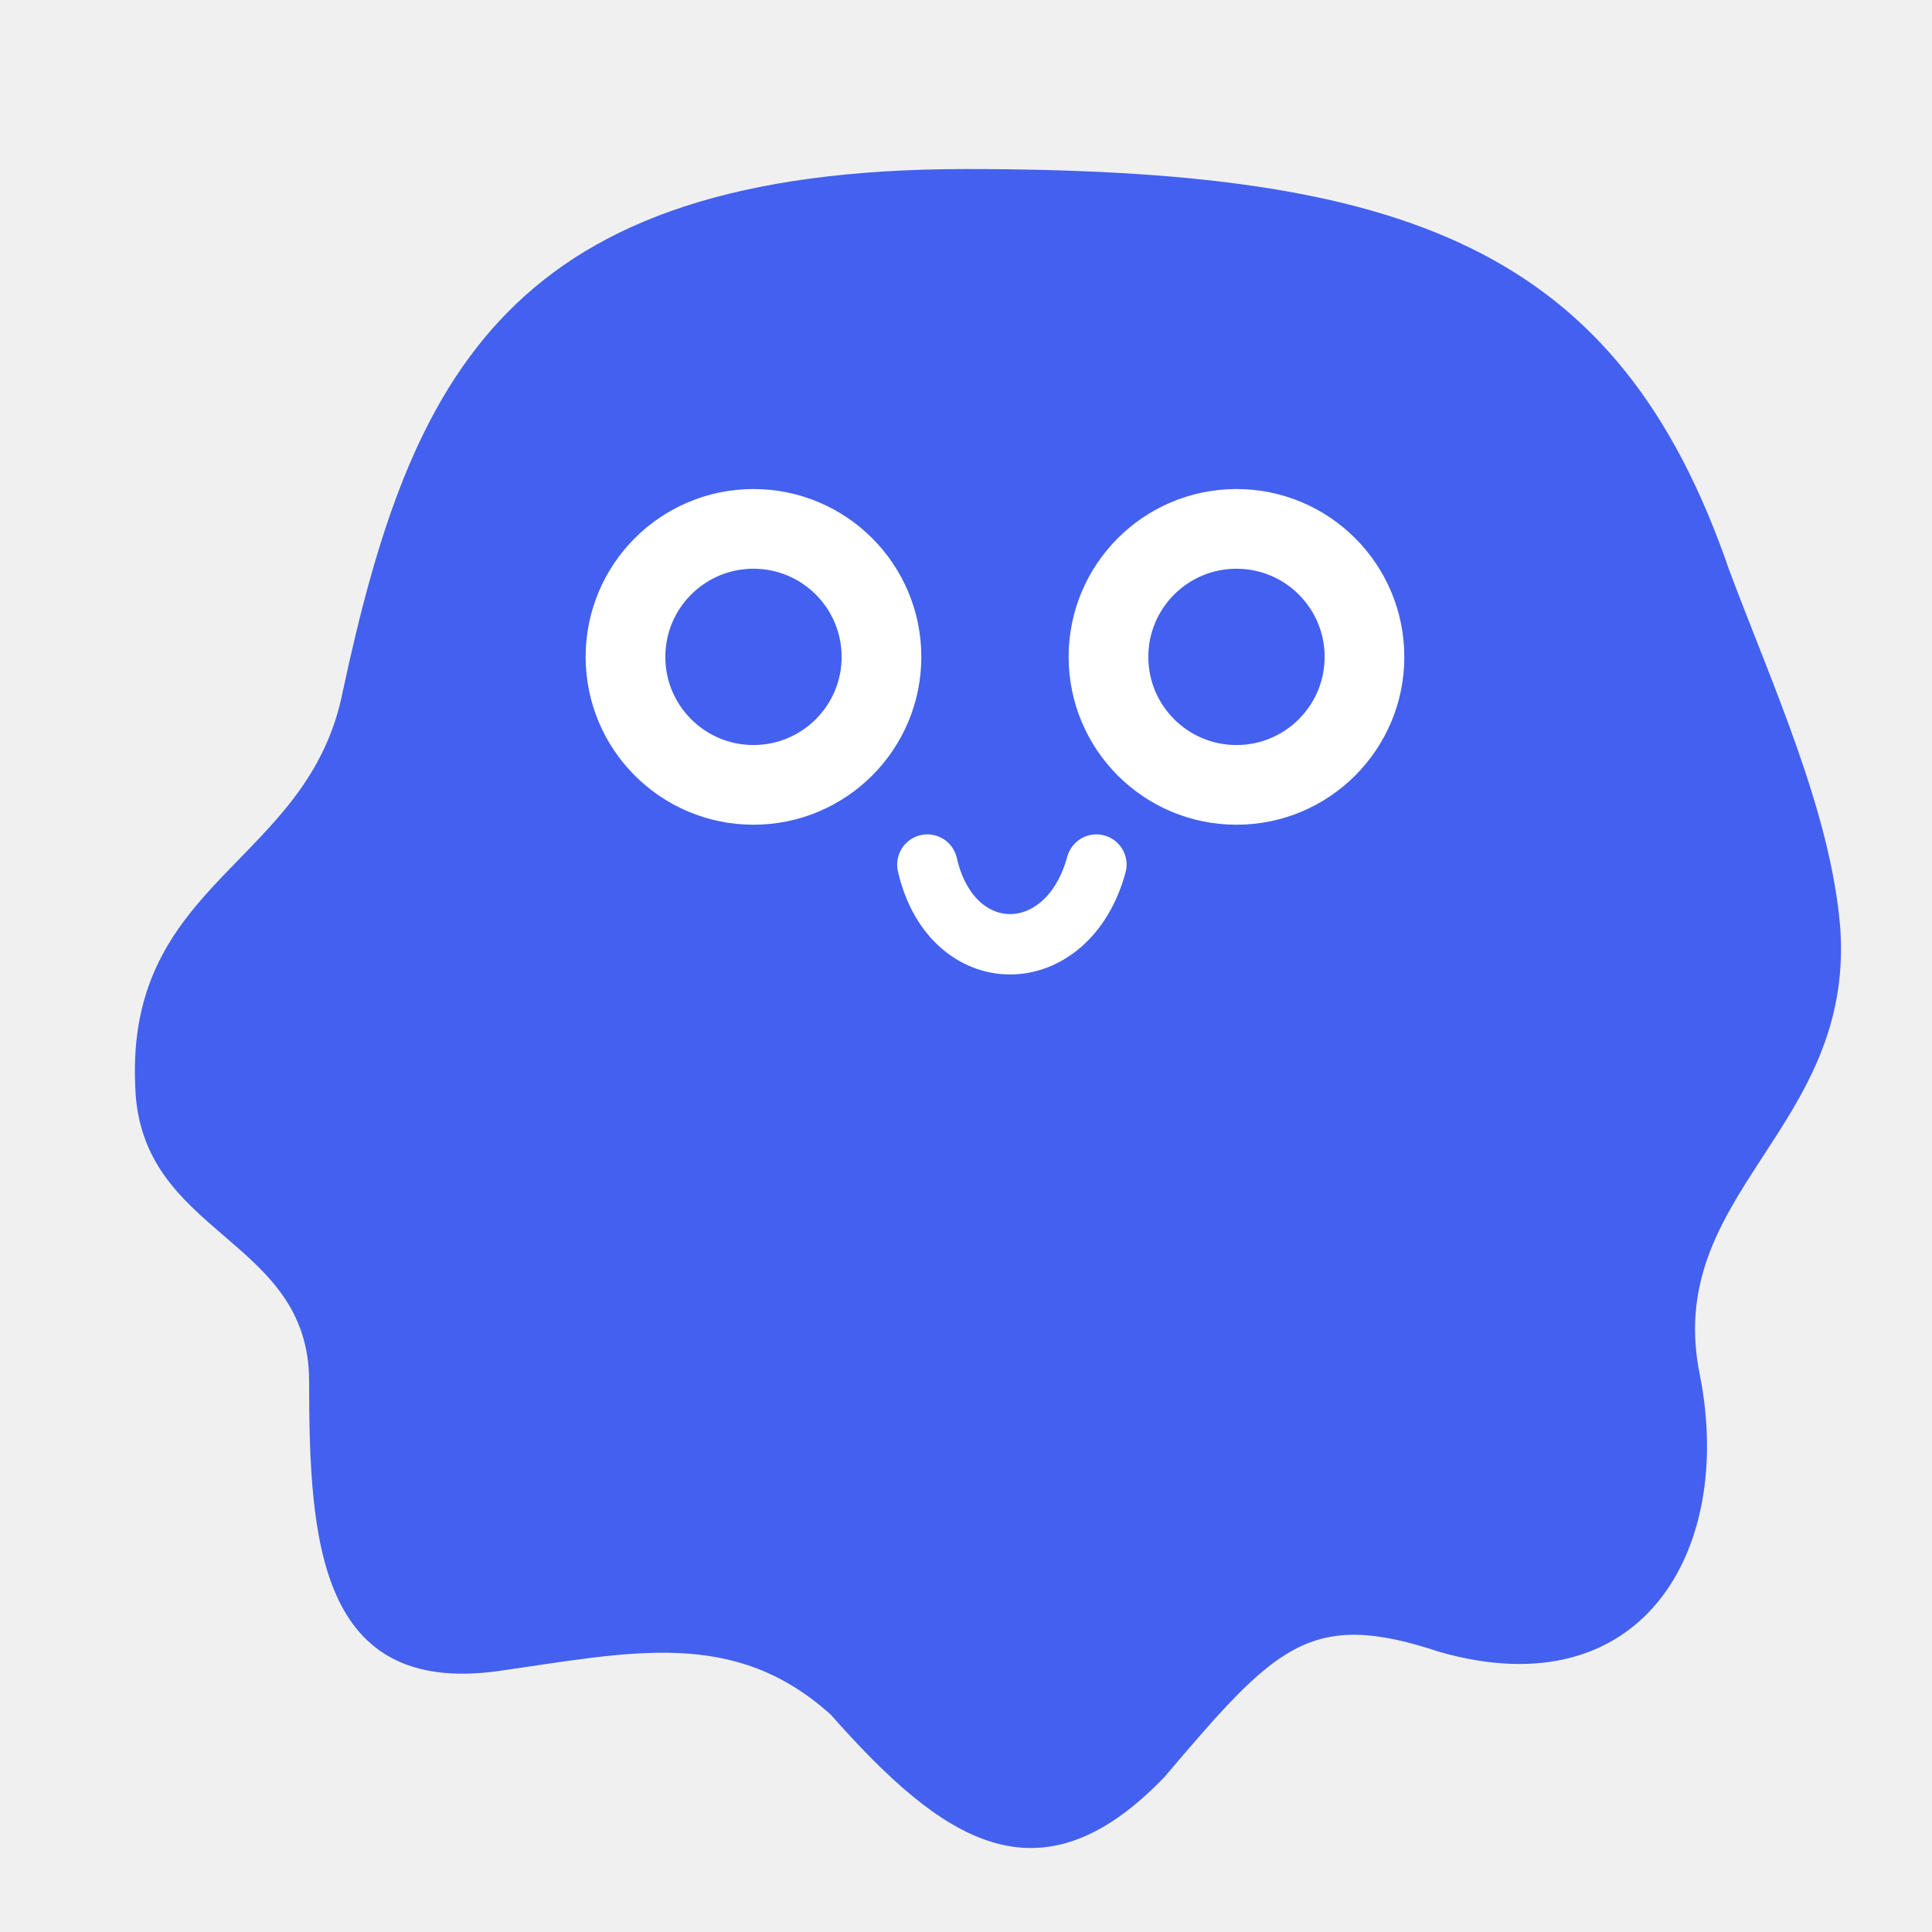
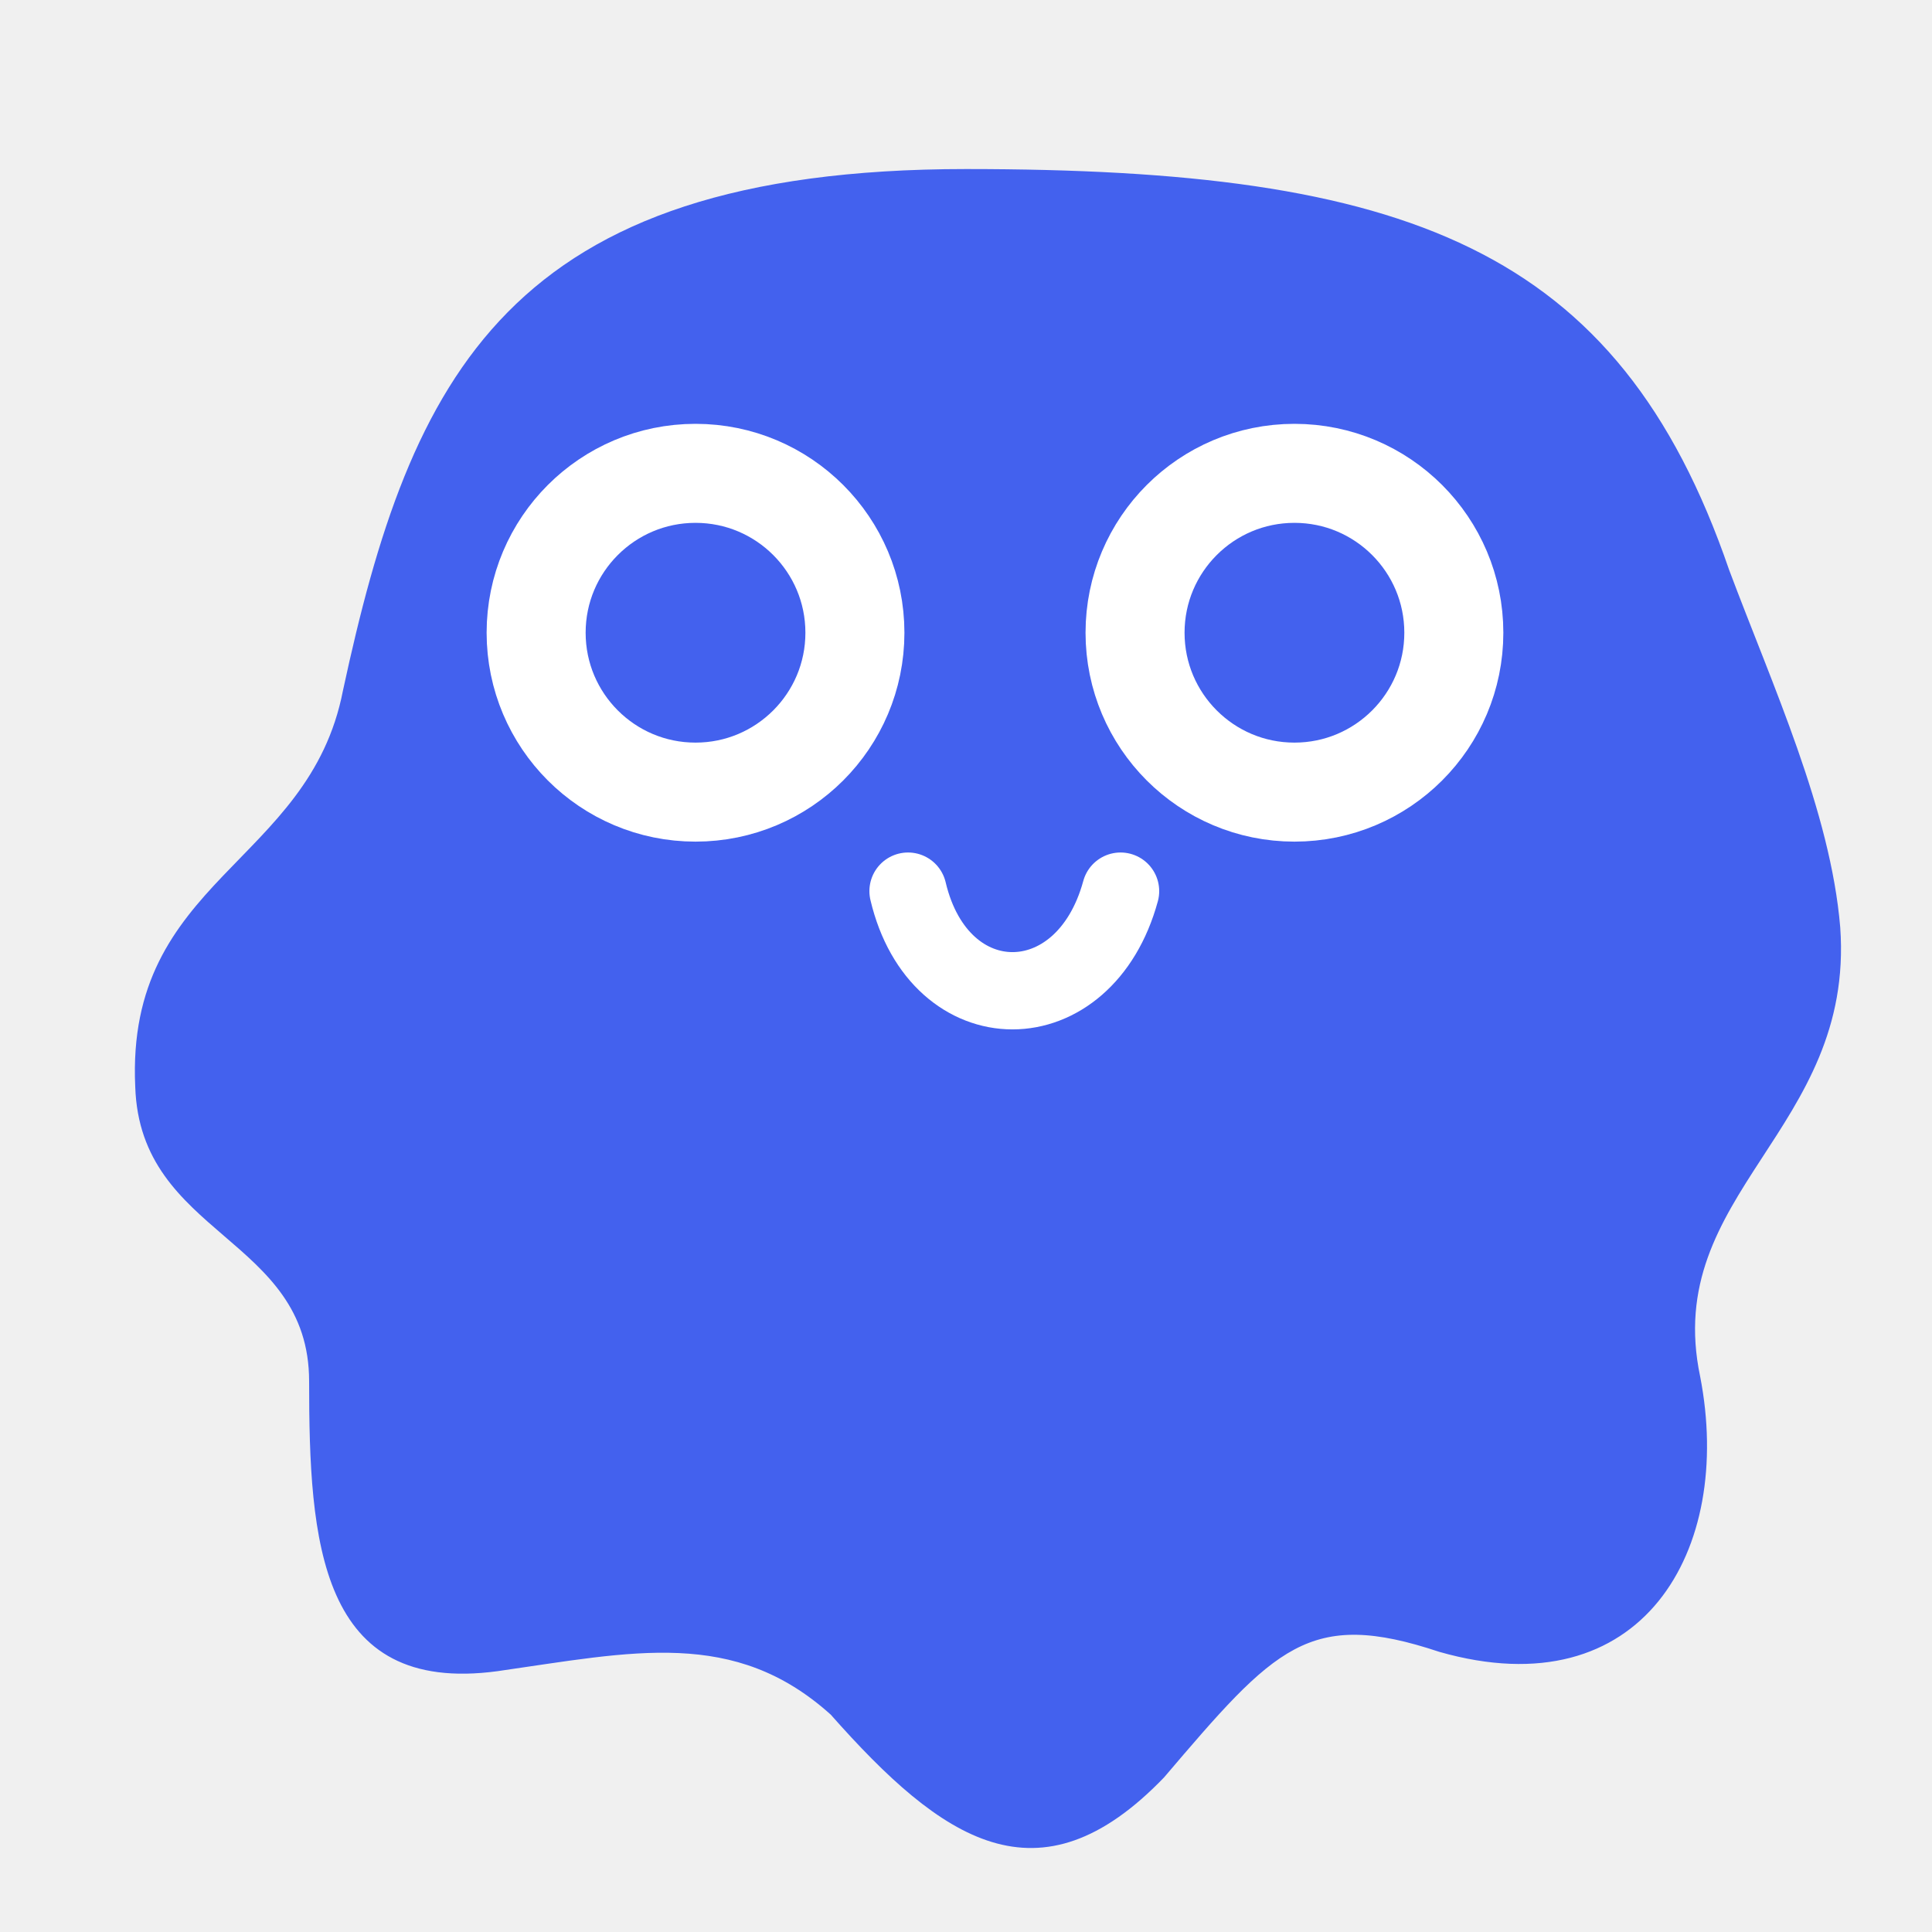
<svg xmlns="http://www.w3.org/2000/svg" width="64" height="64" viewBox="0 0 40 40" fill="none">
  <path d="M20 3.5C10.5 3.5 8.5 7.8 7.1 14.3C6.4 17.9 2.6 18.2 2.8 22.5C2.9 25.6 6.4 25.6 6.4 28.6C6.4 31.9 6.6 35.1 10.3 34.6C13.1 34.2 15.2 33.7 17.2 35.5C19.5 38.1 21.5 39.5 24.1 36.8C26.4 34.1 27.1 33.3 29.8 34.2C34 35.4 35.9 32.1 35.2 28.5C34.4 24.7 38.4 23.4 38.1 19.2C37.9 16.8 36.7 14.2 35.8 11.8C33.5 5.1 29.1 3.5 20 3.5Z" fill="#4361ee" />
-   <g stroke="#ffffff" stroke-width="1.65" stroke-linecap="round" stroke-linejoin="round">
-     <circle cx="15.6" cy="13.6" r="2.65" />
-     <circle cx="25.6" cy="13.6" r="2.65" />
-     <path d="M19.2 17.9C19.7 20.1 22.1 20.1 22.7 17.9" stroke-width="1.25" />
+   <g stroke="#ffffff" stroke-width="2.05" stroke-linecap="round" stroke-linejoin="round">
+     <circle cx="14.4" cy="13.1" r="3.3" />
+     <circle cx="26.8" cy="13.1" r="3.3" />
+     <path d="M18.8 18.45C19.45 21.2 22.45 21.2 23.2 18.45" stroke-width="1.6" />
  </g>
</svg>
